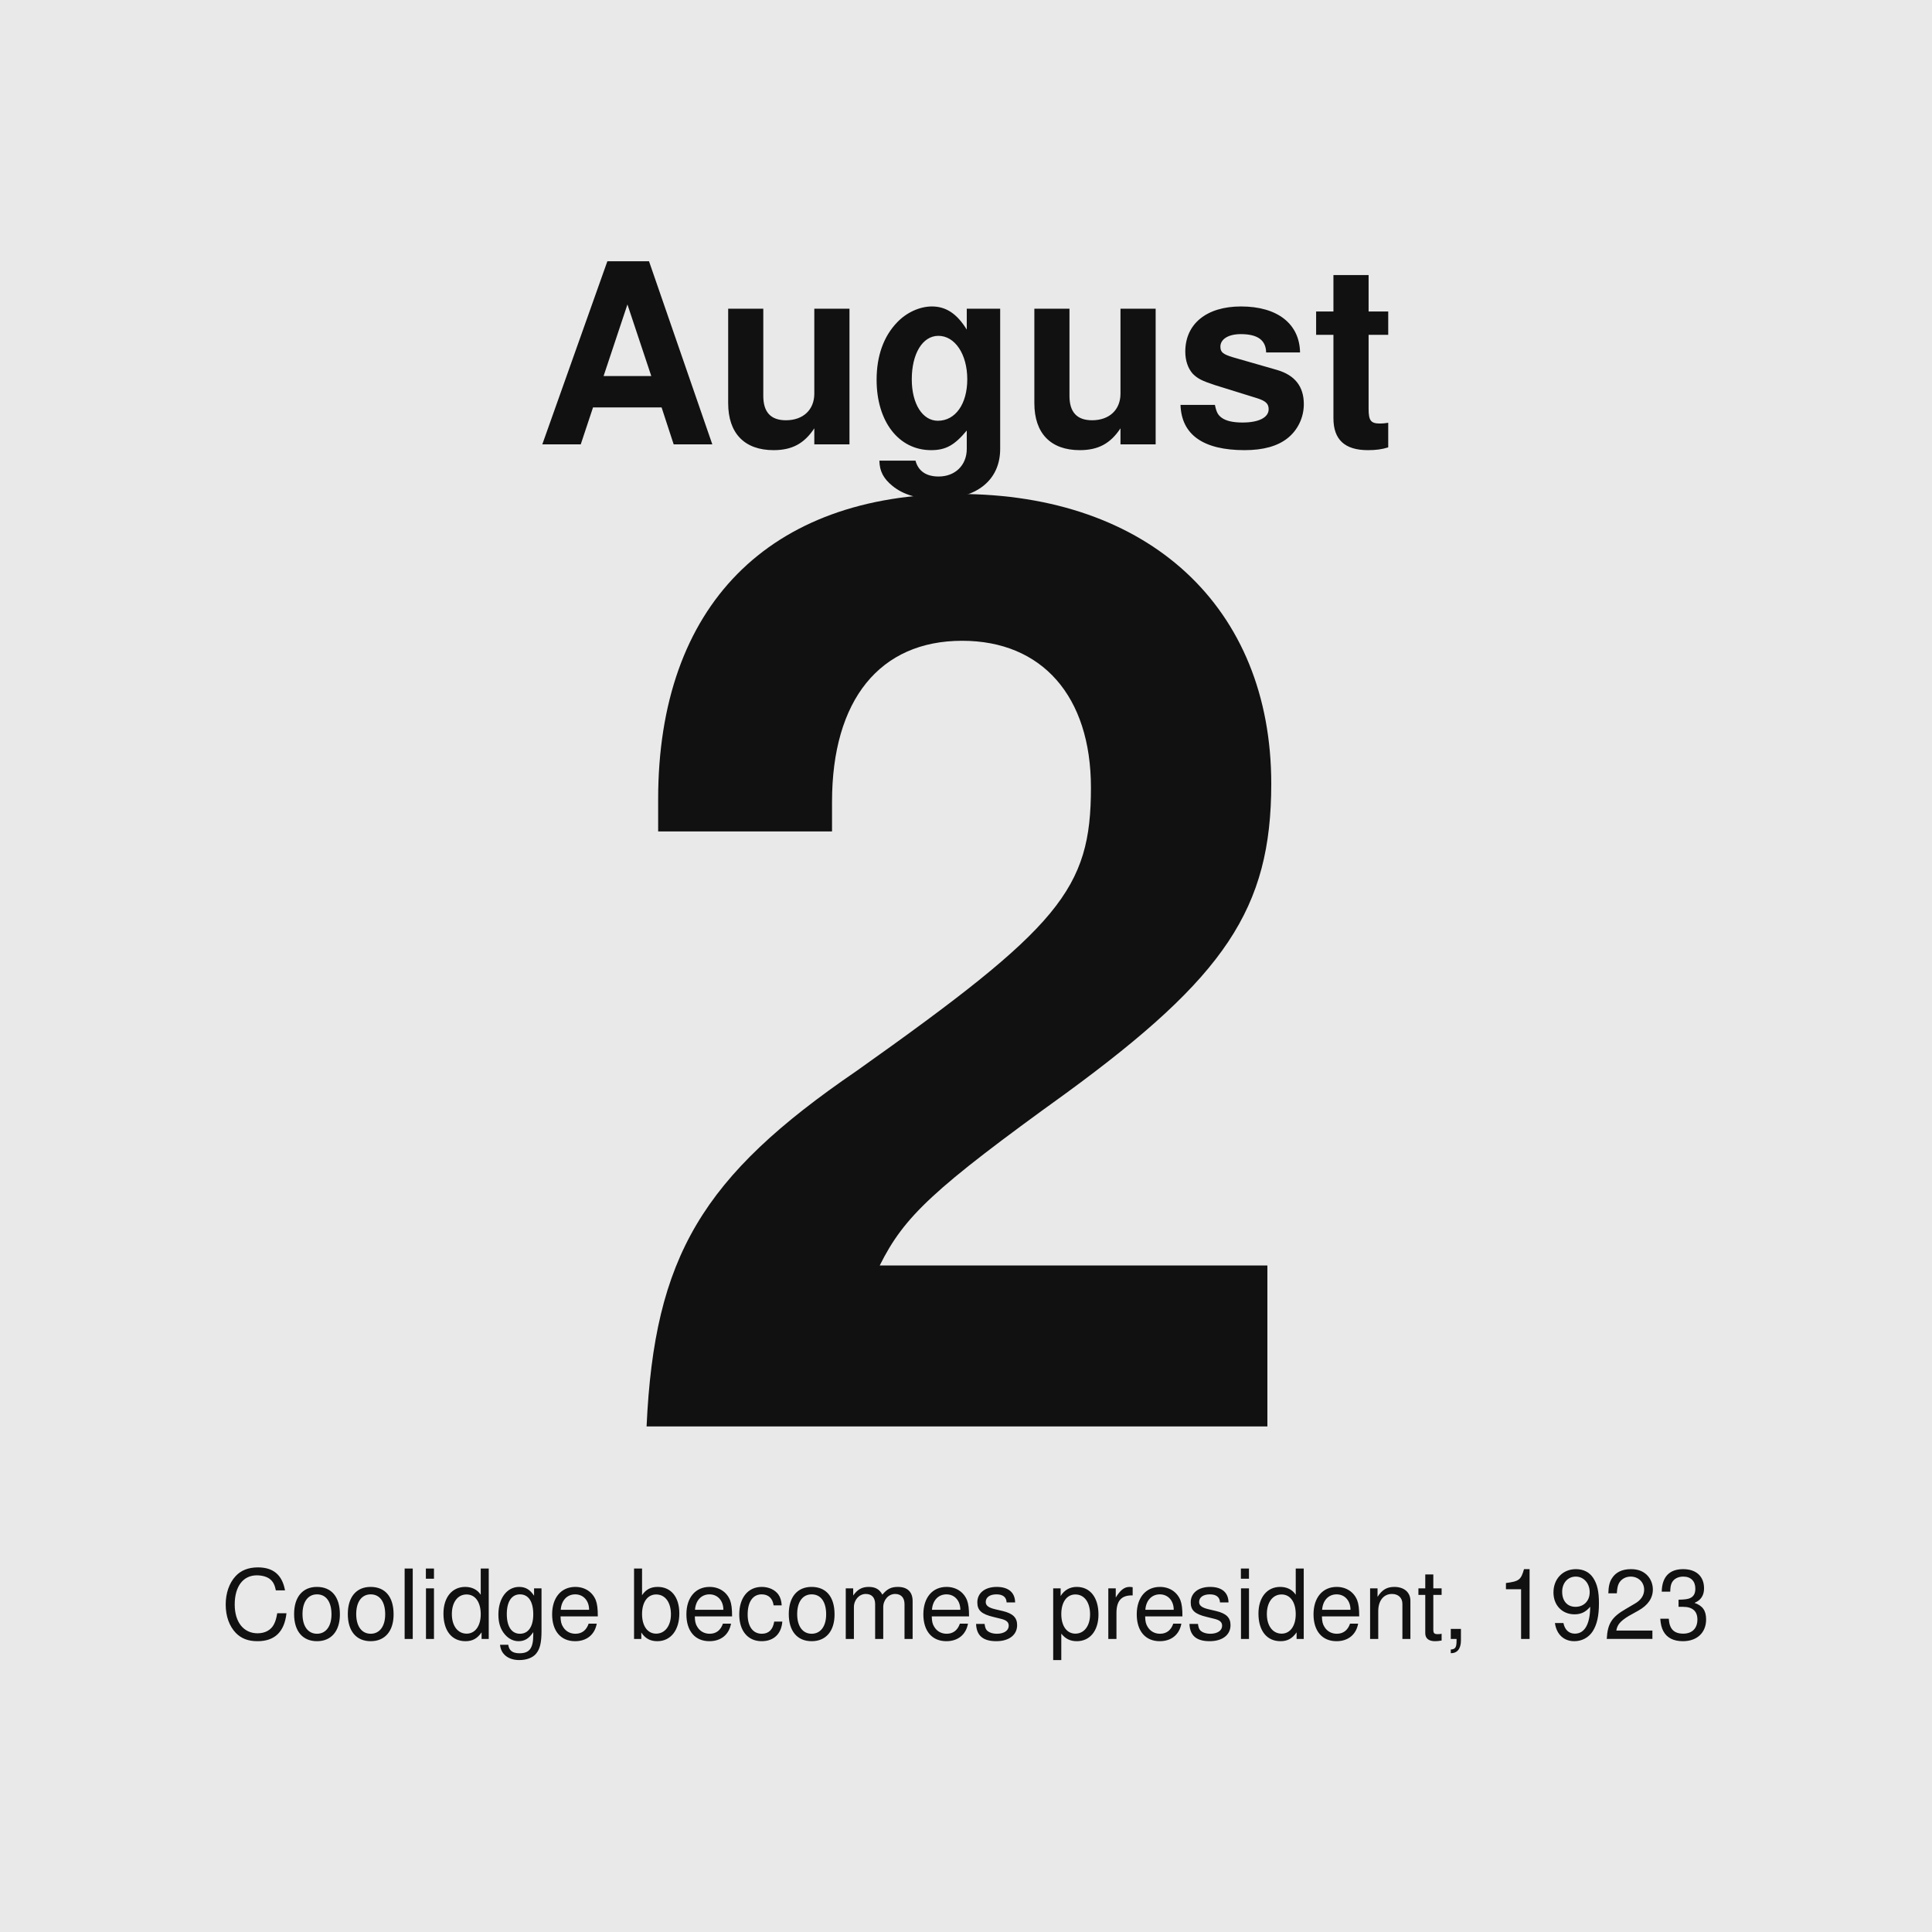
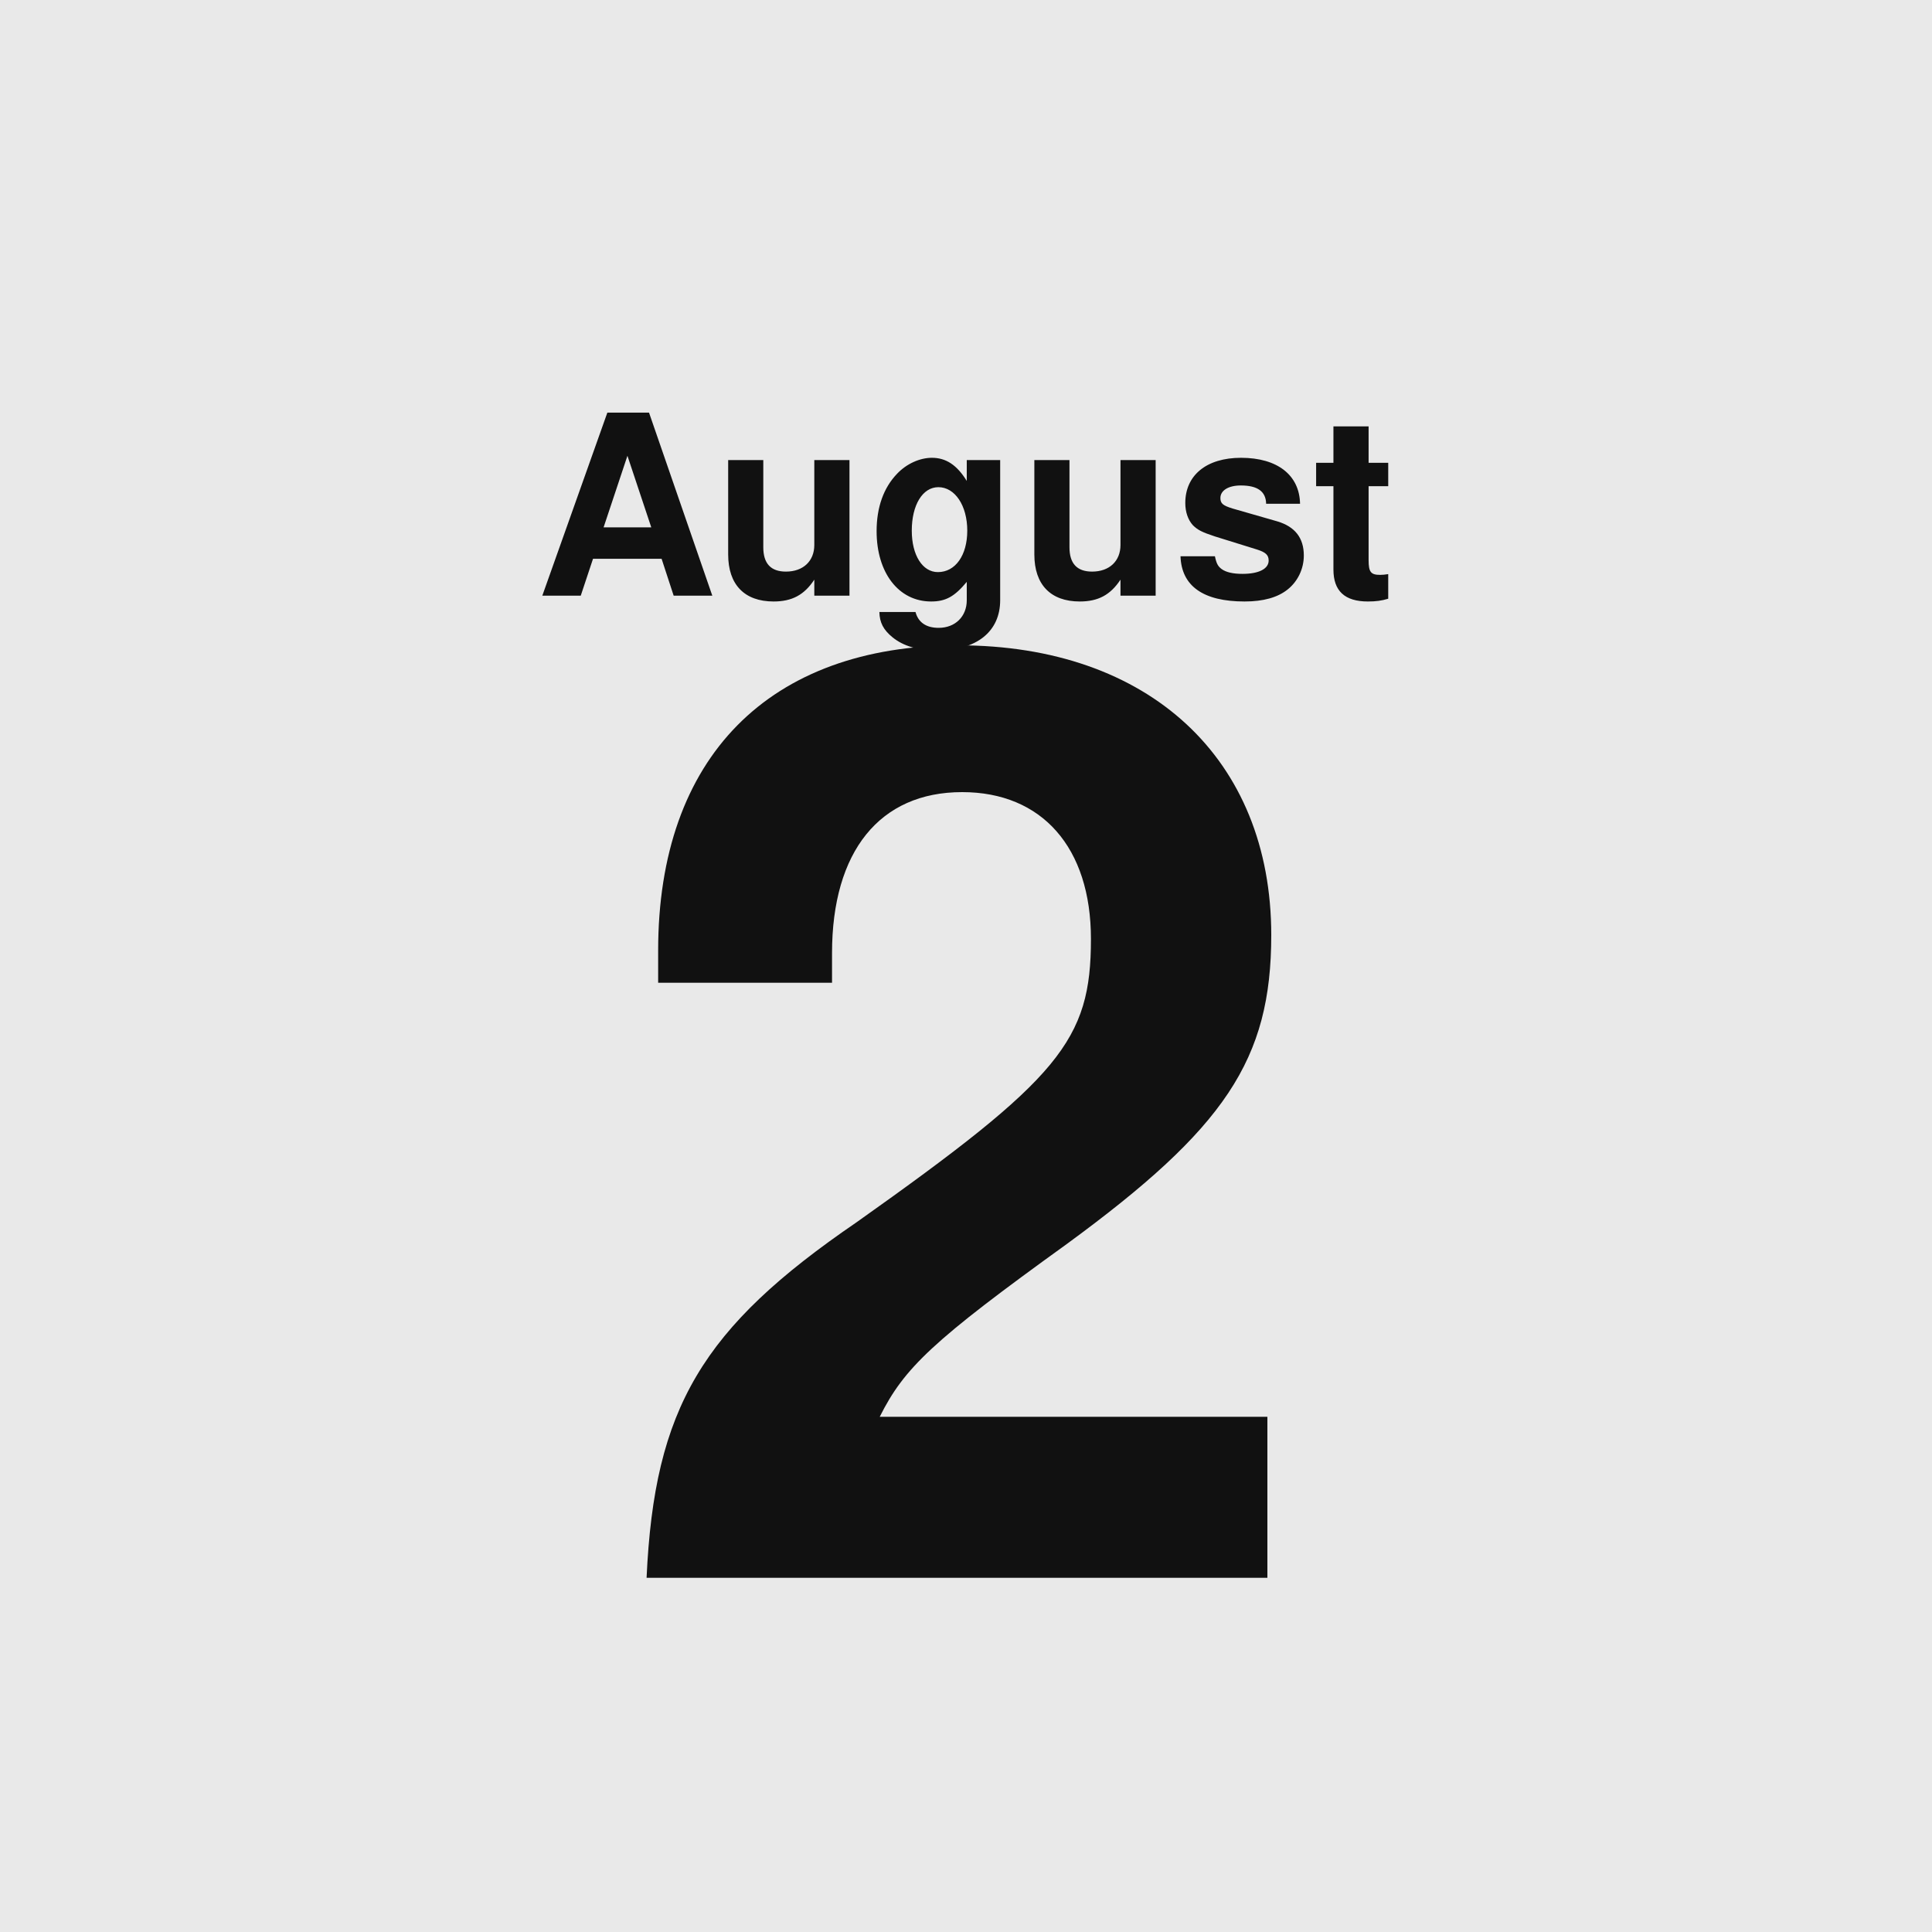
<svg xmlns="http://www.w3.org/2000/svg" width="600" height="600" viewBox="0 0 600 600">
  <rect width="600" height="600" fill="#e9e9e9" />
-   <text x="300" y="138" text-anchor="middle" font-family="Helvetica,Arial,'DejaVu Sans',Verdana,sans-serif" font-size="78" font-weight="bold" fill="#111111">August</text>
-   <text x="300" y="443" text-anchor="middle" font-family="Helvetica,Arial,'DejaVu Sans',Verdana,sans-serif" font-size="400" font-weight="bold" fill="#111111">2</text>
-   <text x="300" y="509" text-anchor="middle" font-family="Helvetica,Arial,'DejaVu Sans',Verdana,sans-serif" font-size="30" fill="#111111">Coolidge becomes president, 1923</text>
+   <text x="300" y="185" text-anchor="middle" font-family="Helvetica,Arial,'DejaVu Sans',Verdana,sans-serif" font-size="78" font-weight="bold" fill="#111111">August</text>
+   <text x="300" y="490" text-anchor="middle" font-family="Helvetica,Arial,'DejaVu Sans',Verdana,sans-serif" font-size="400" font-weight="bold" fill="#111111">2</text>
</svg>
